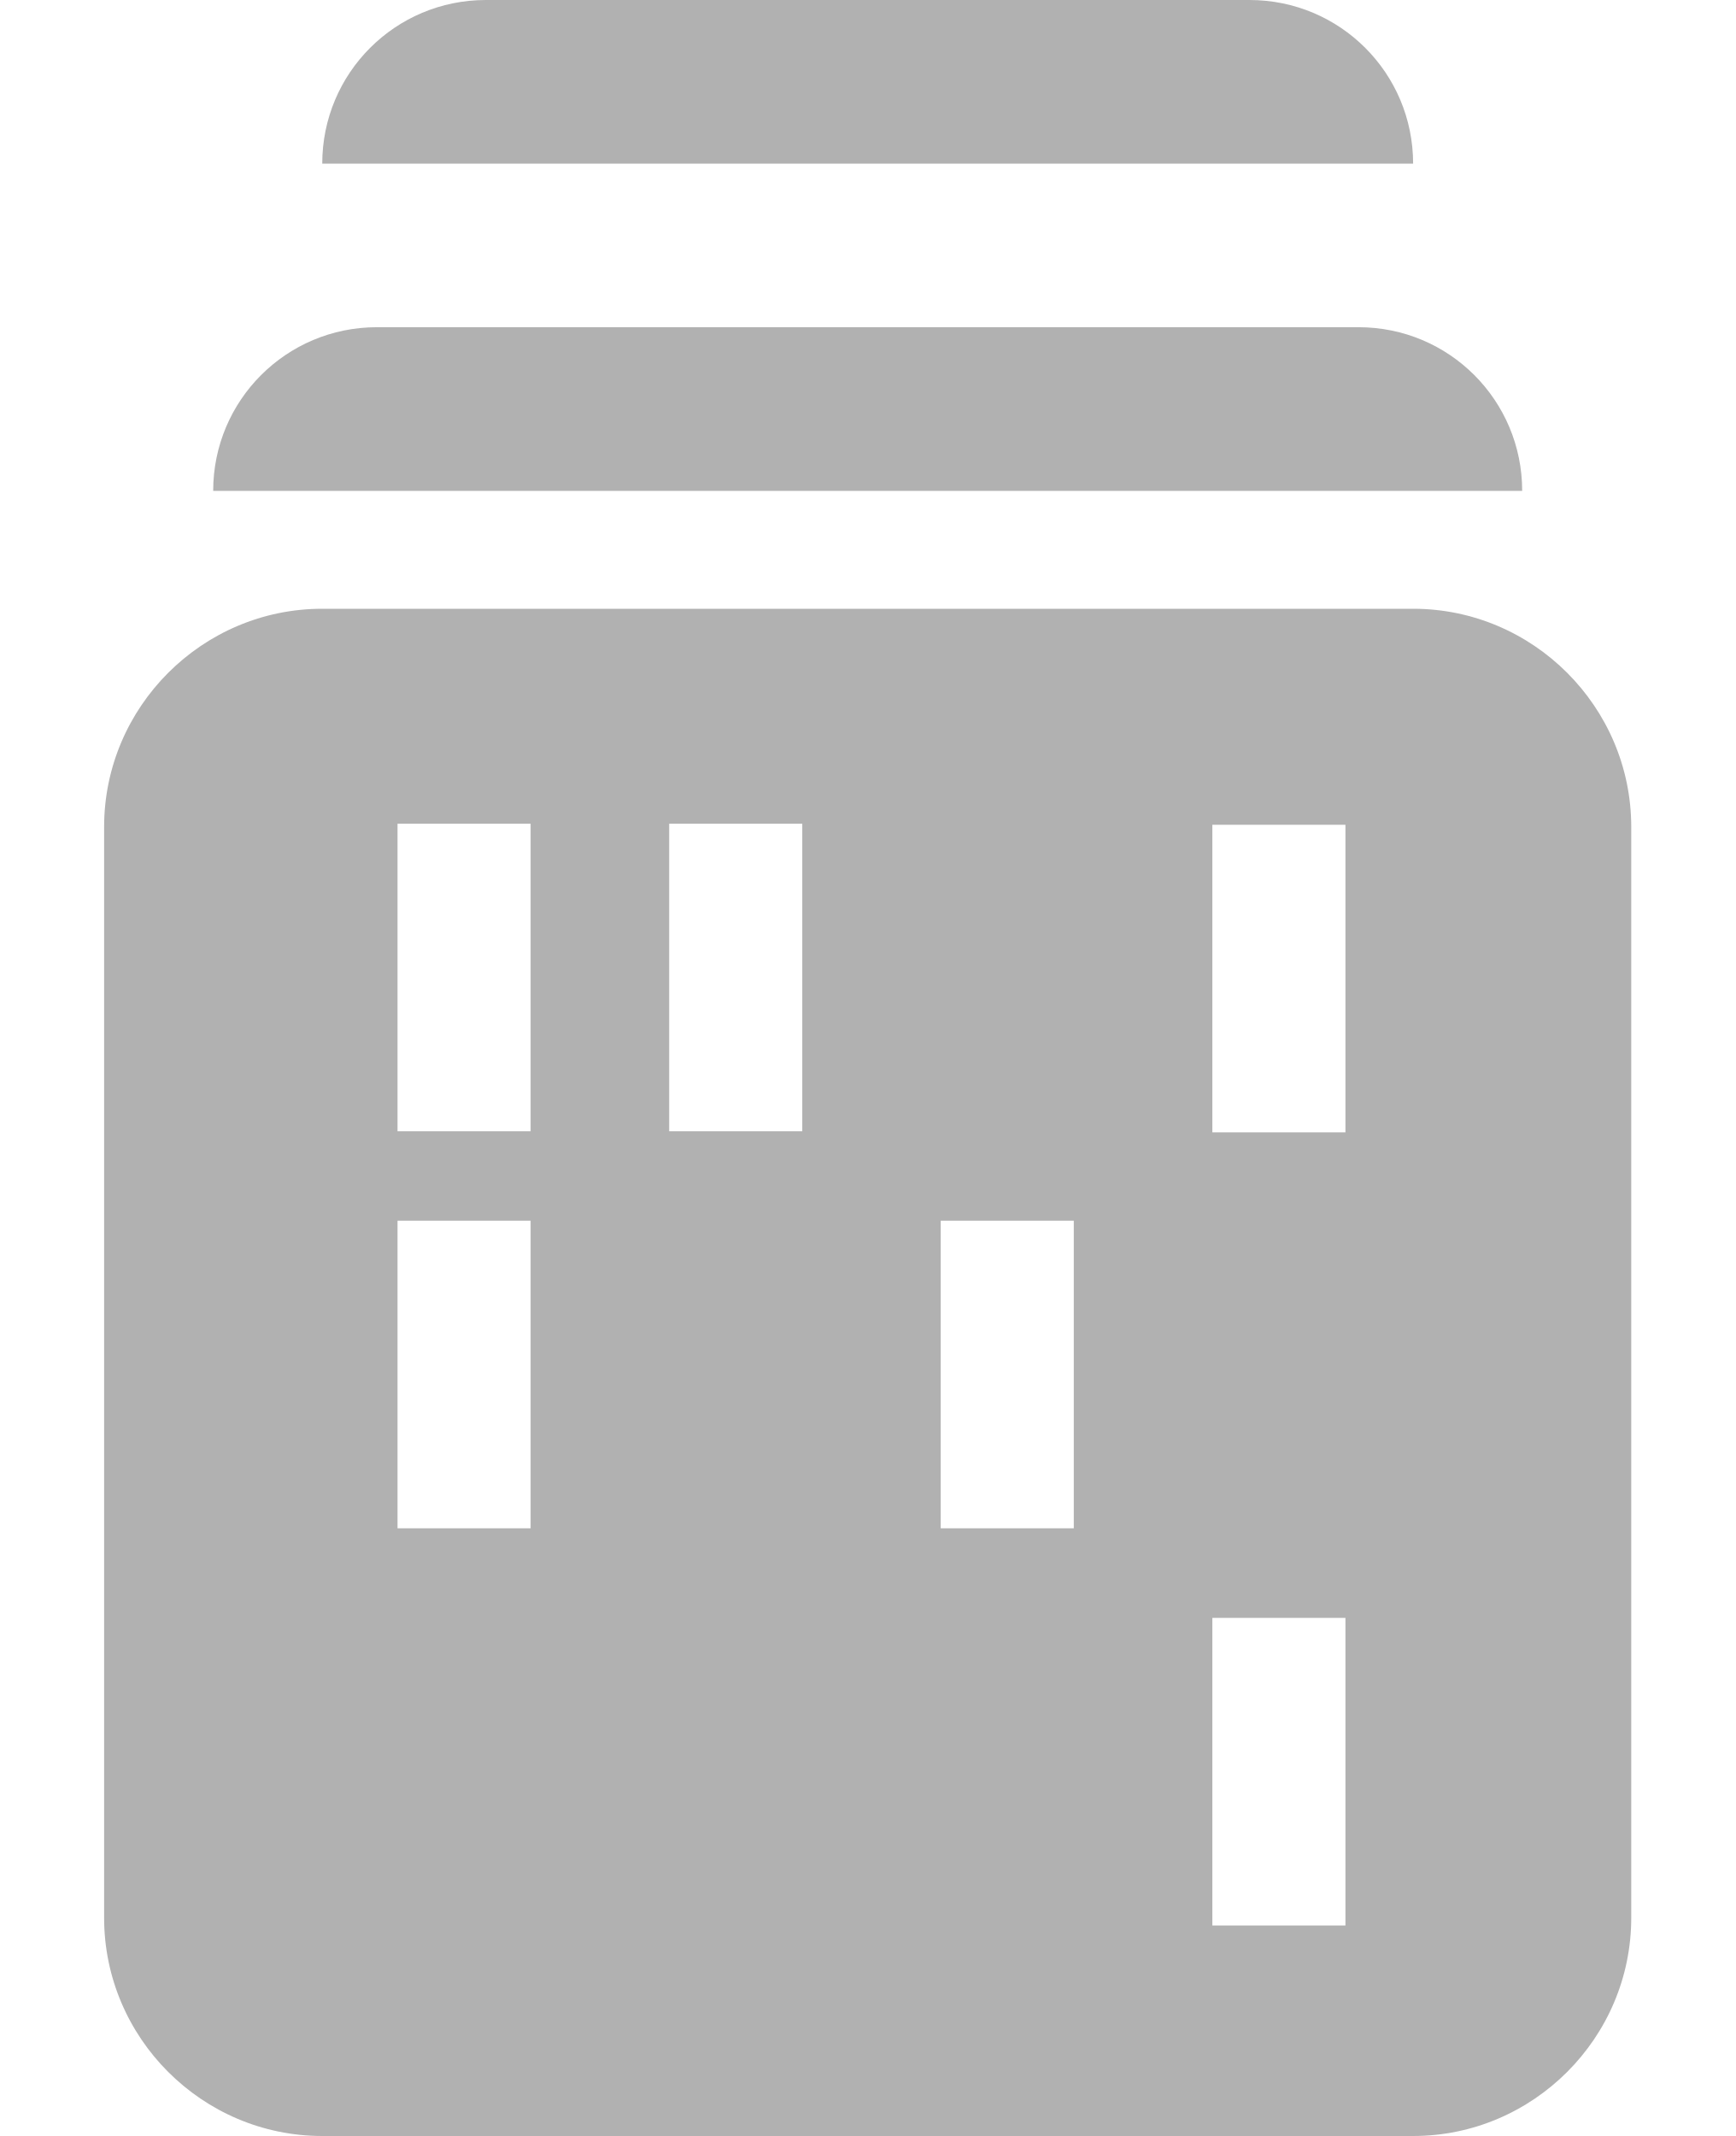
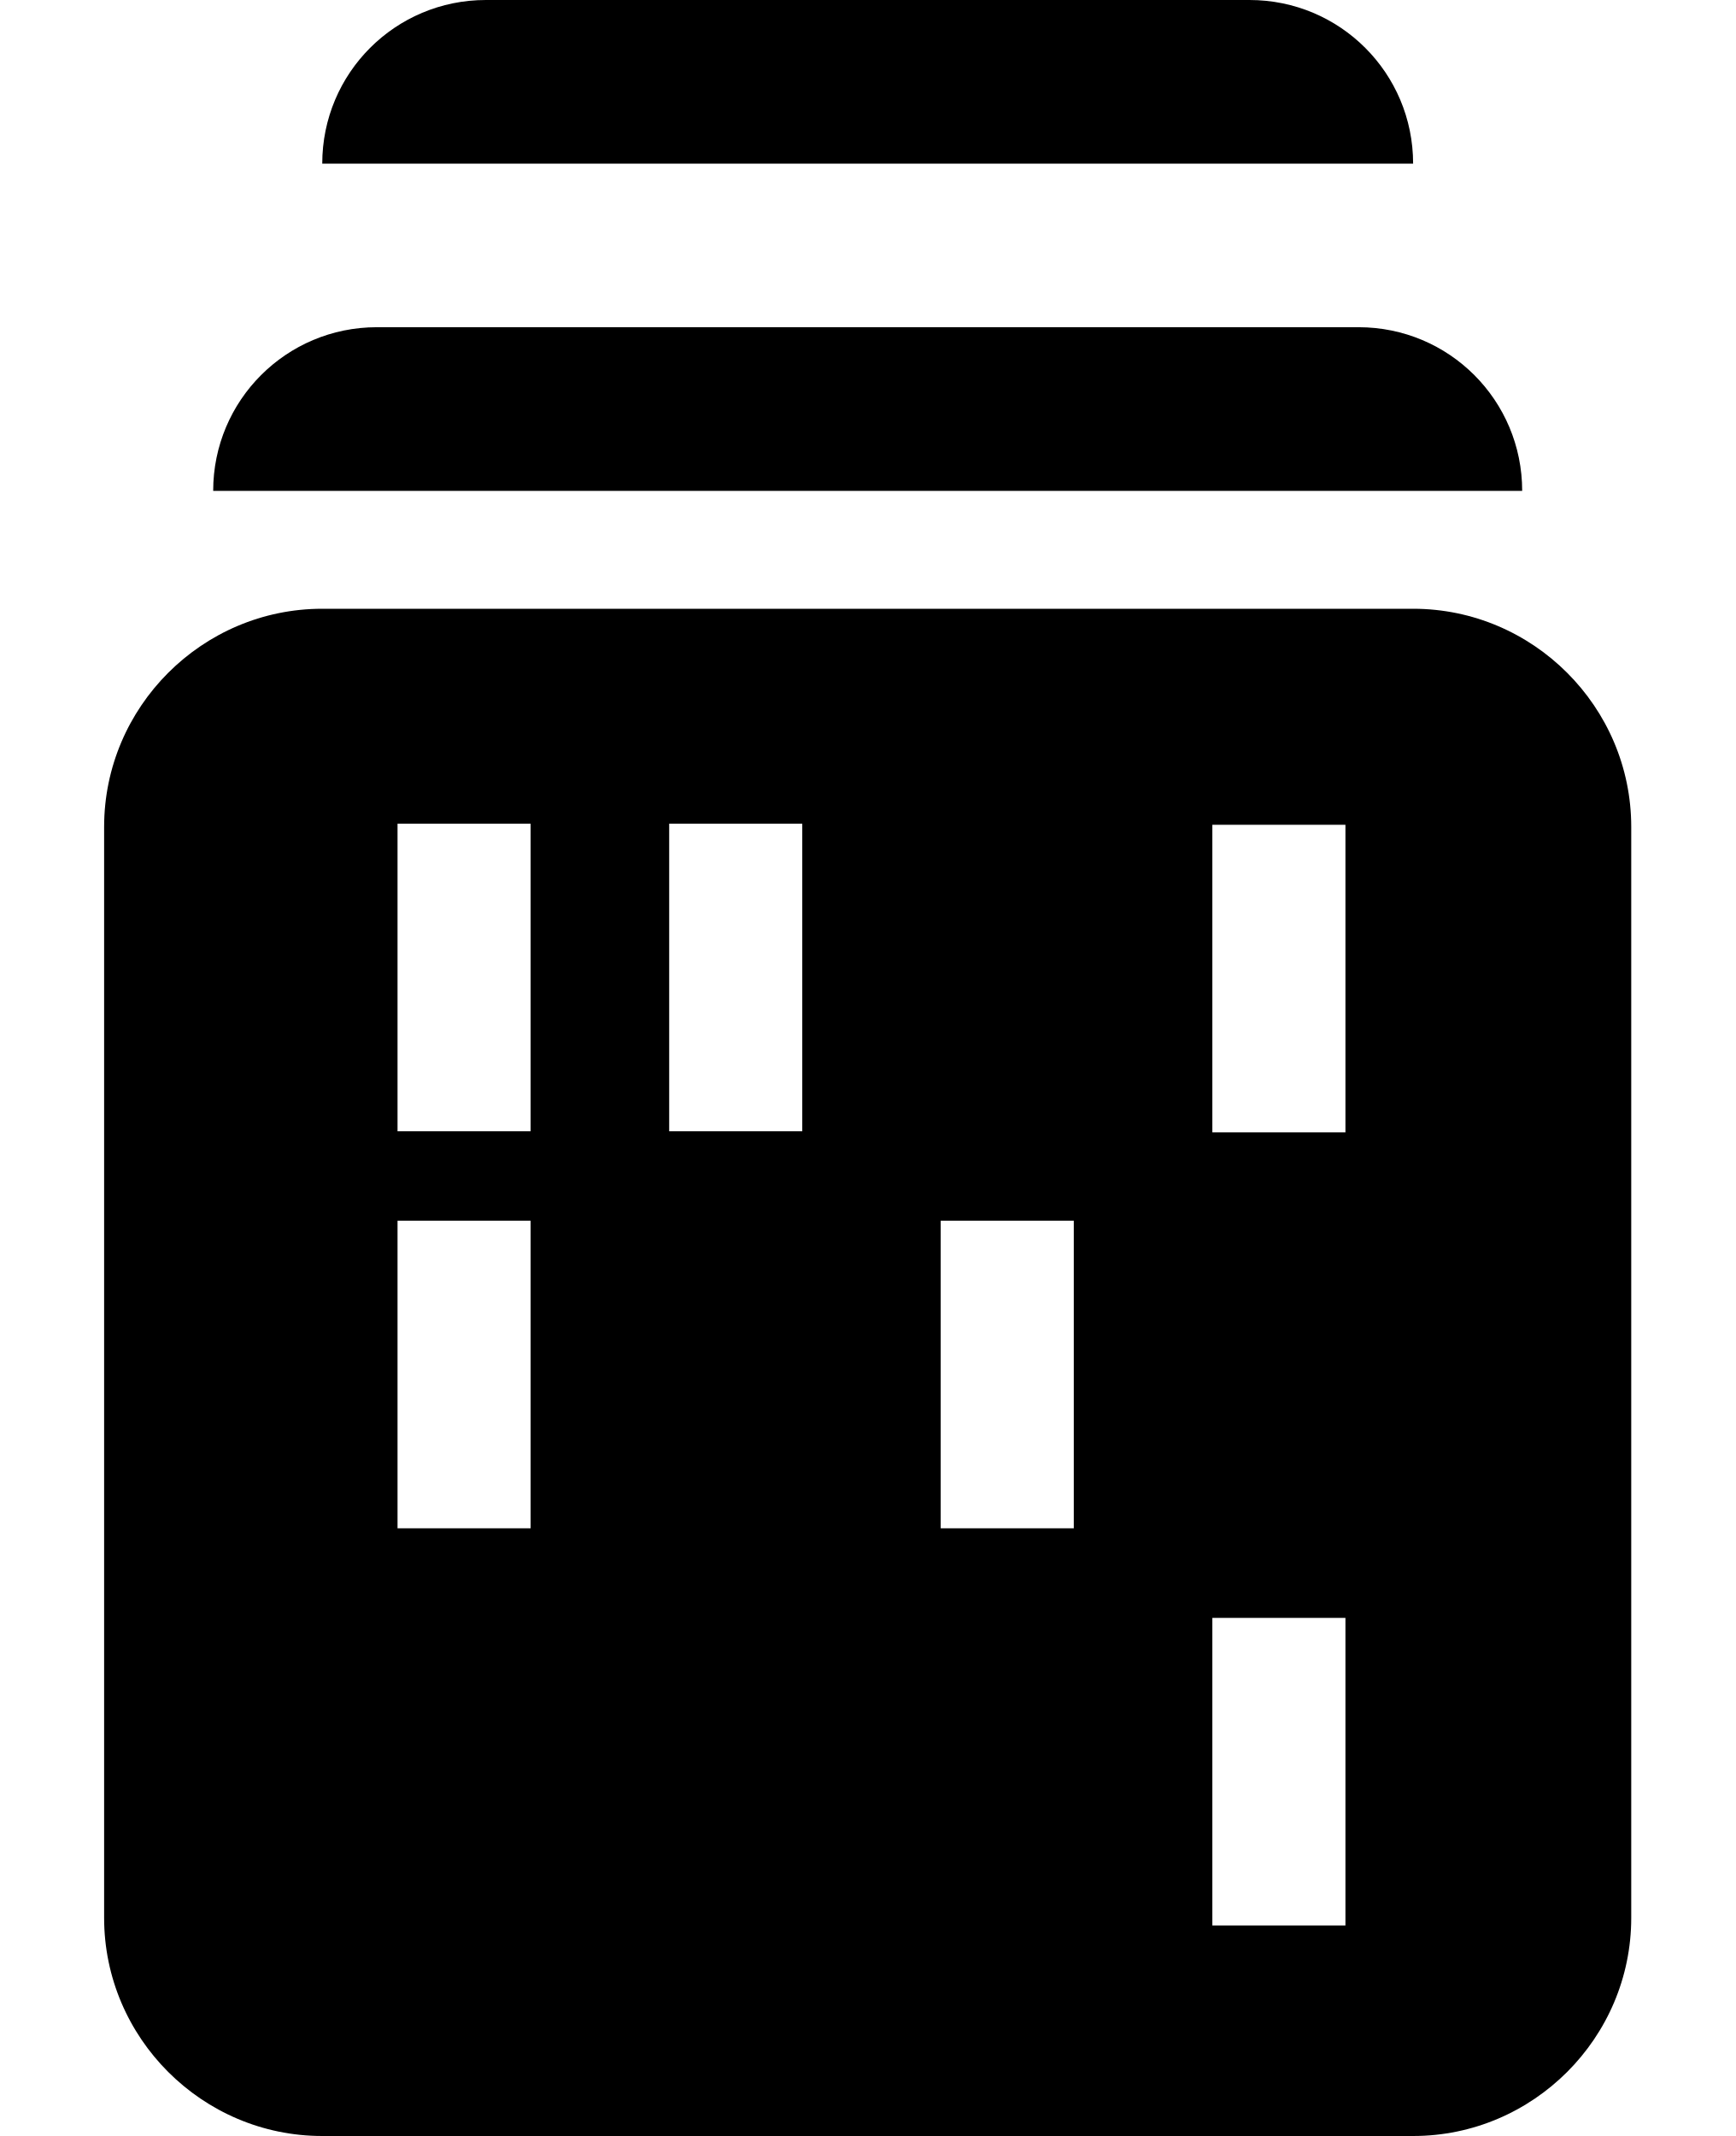
<svg xmlns="http://www.w3.org/2000/svg" width="13" height="16" viewBox="0 0 13 16" fill="none">
-   <path d="M10.177 2.451H2.823C2.145 2.451 1.597 2.999 1.597 3.677H11.403C11.403 2.999 10.856 2.451 10.177 2.451Z" fill="#B1B1B1" />
-   <path d="M9.36 0H3.64C2.962 0 2.414 0.547 2.414 1.226H10.586C10.586 0.547 10.038 0 9.36 0Z" fill="#B1B1B1" />
-   <path d="M10.586 4.56H2.414C1.515 4.56 0.78 5.295 0.78 6.194V14.366C0.78 15.265 1.515 16 2.414 16H10.586C11.485 16 12.22 15.265 12.22 14.366V6.194C12.22 5.295 11.485 4.56 10.586 4.56ZM3.975 11.448H2.978V9.144H3.975V11.448ZM3.975 8.474H2.978V6.17H3.975V8.474ZM6.01 8.474H5.013V6.17H6.01V8.474ZM8.044 11.448H7.047V9.144H8.044V11.448ZM10.079 14.423H9.082V12.119H10.079V14.423ZM10.079 8.482H9.082V6.178H10.079V8.482Z" fill="#B1B1B1" />
+   <path d="M10.177 2.451H2.823C2.145 2.451 1.597 2.999 1.597 3.677H11.403C11.403 2.999 10.856 2.451 10.177 2.451Z" fill="currentColor" />
+   <path d="M9.36 0H3.64C2.962 0 2.414 0.547 2.414 1.226H10.586C10.586 0.547 10.038 0 9.36 0Z" fill="currentColor" />
+   <path d="M10.586 4.56H2.414C1.515 4.56 0.78 5.295 0.78 6.194V14.366C0.78 15.265 1.515 16 2.414 16H10.586C11.485 16 12.22 15.265 12.22 14.366V6.194C12.22 5.295 11.485 4.56 10.586 4.56ZM3.975 11.448H2.978V9.144H3.975V11.448ZM3.975 8.474H2.978V6.17H3.975V8.474ZM6.01 8.474H5.013V6.17H6.01V8.474ZM8.044 11.448H7.047V9.144H8.044V11.448ZM10.079 14.423H9.082V12.119H10.079V14.423ZM10.079 8.482H9.082V6.178H10.079V8.482Z" fill="currentColor" />
</svg>
